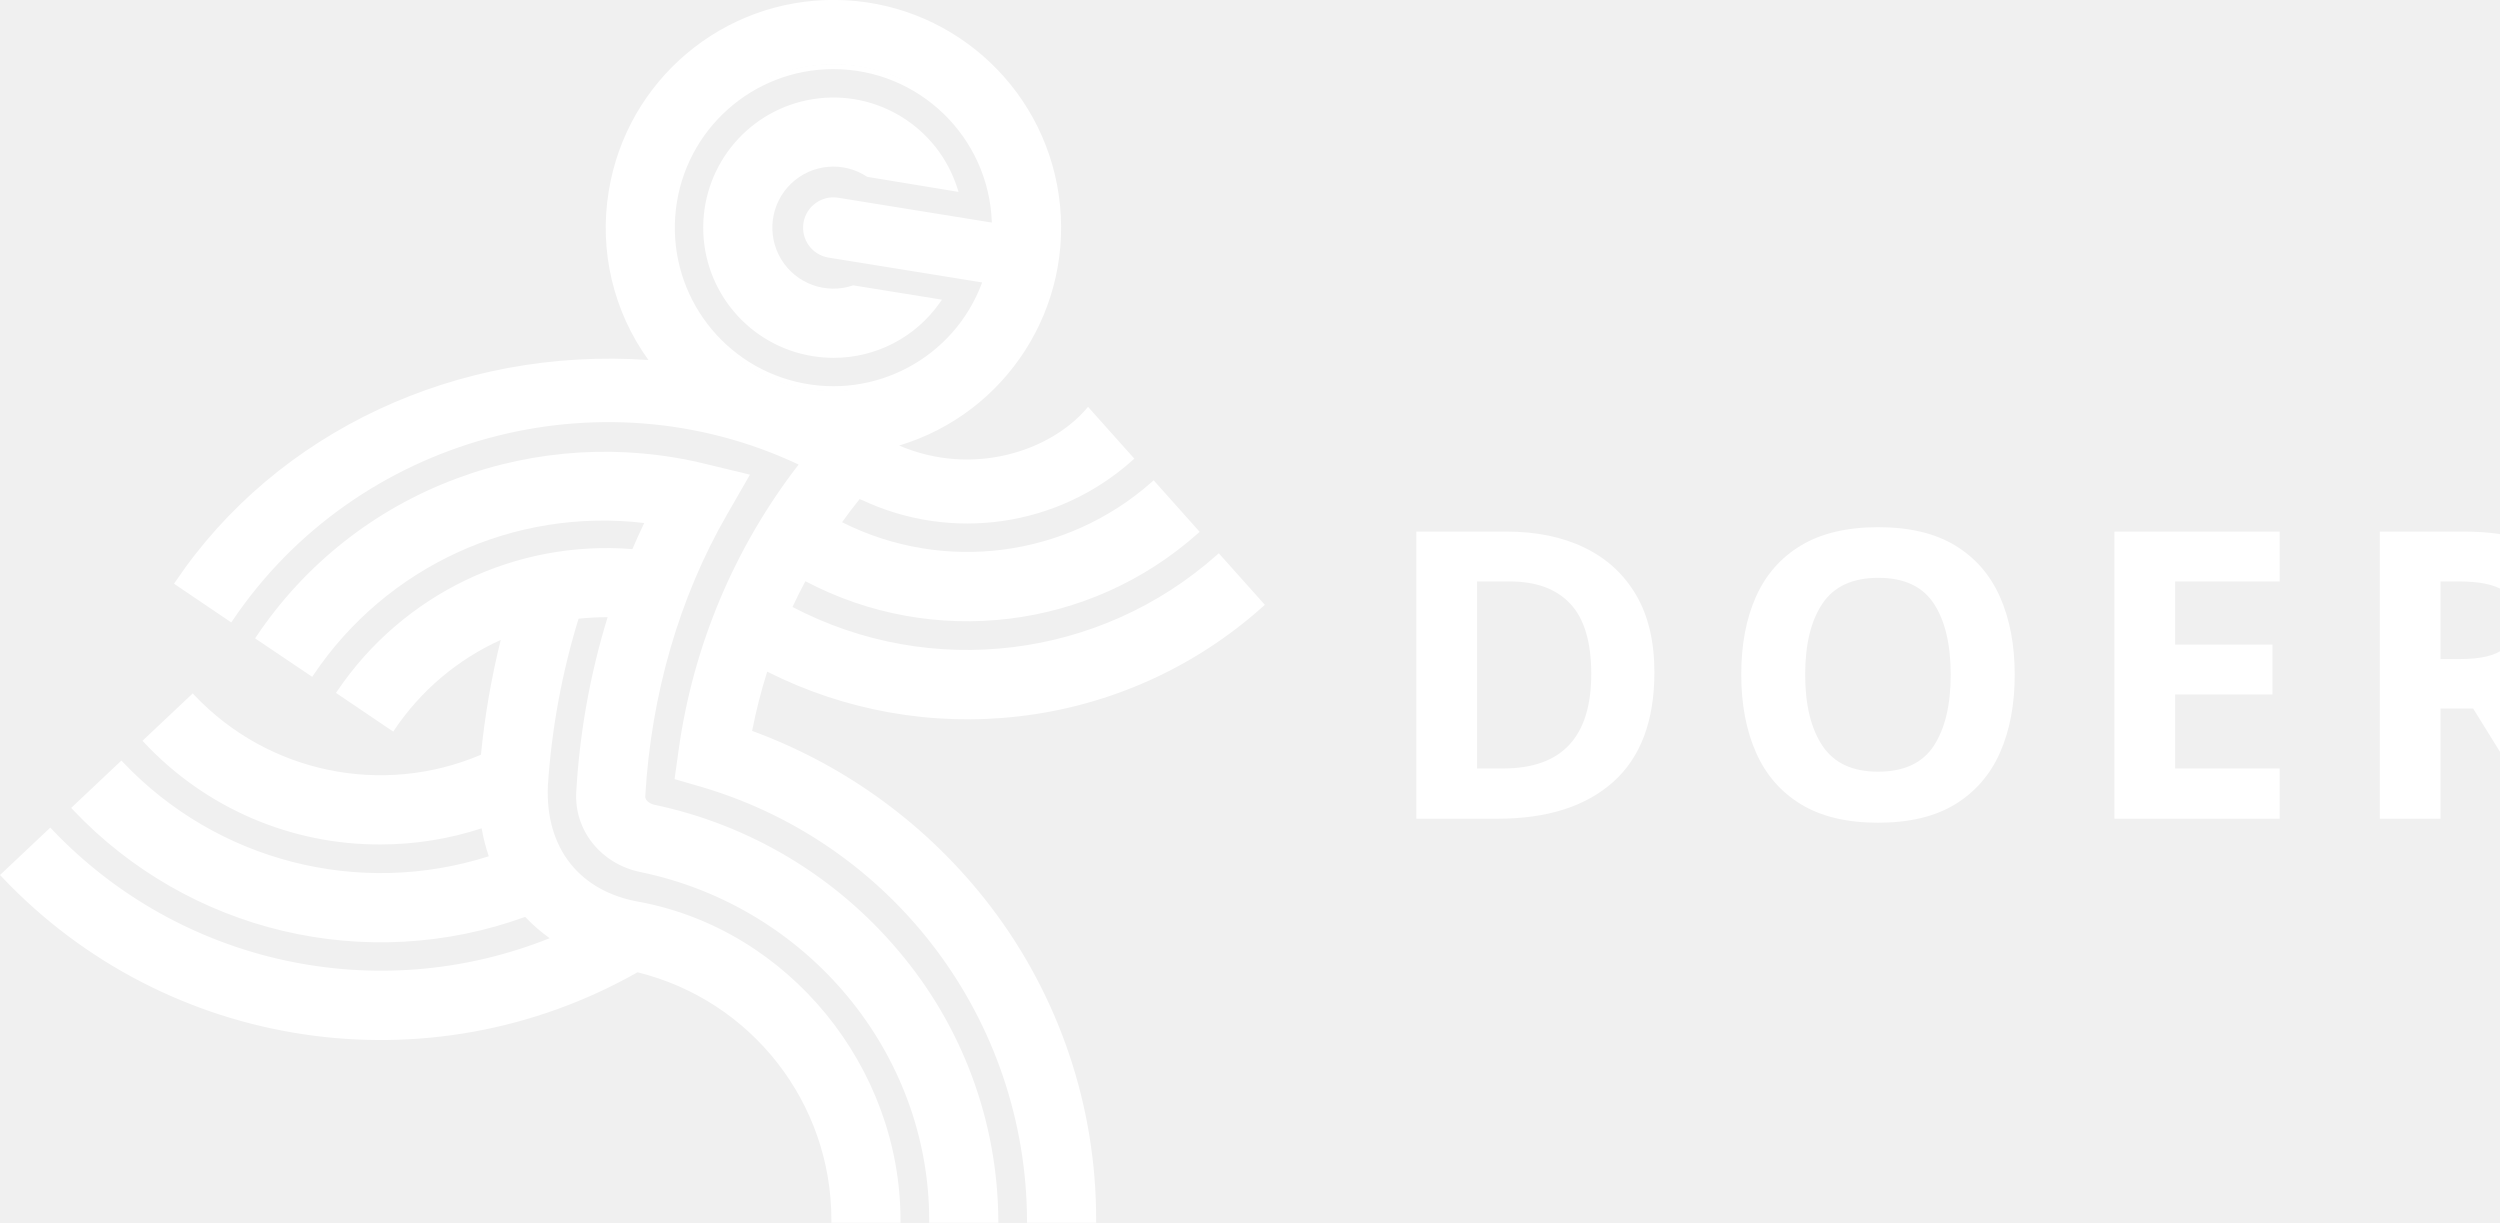
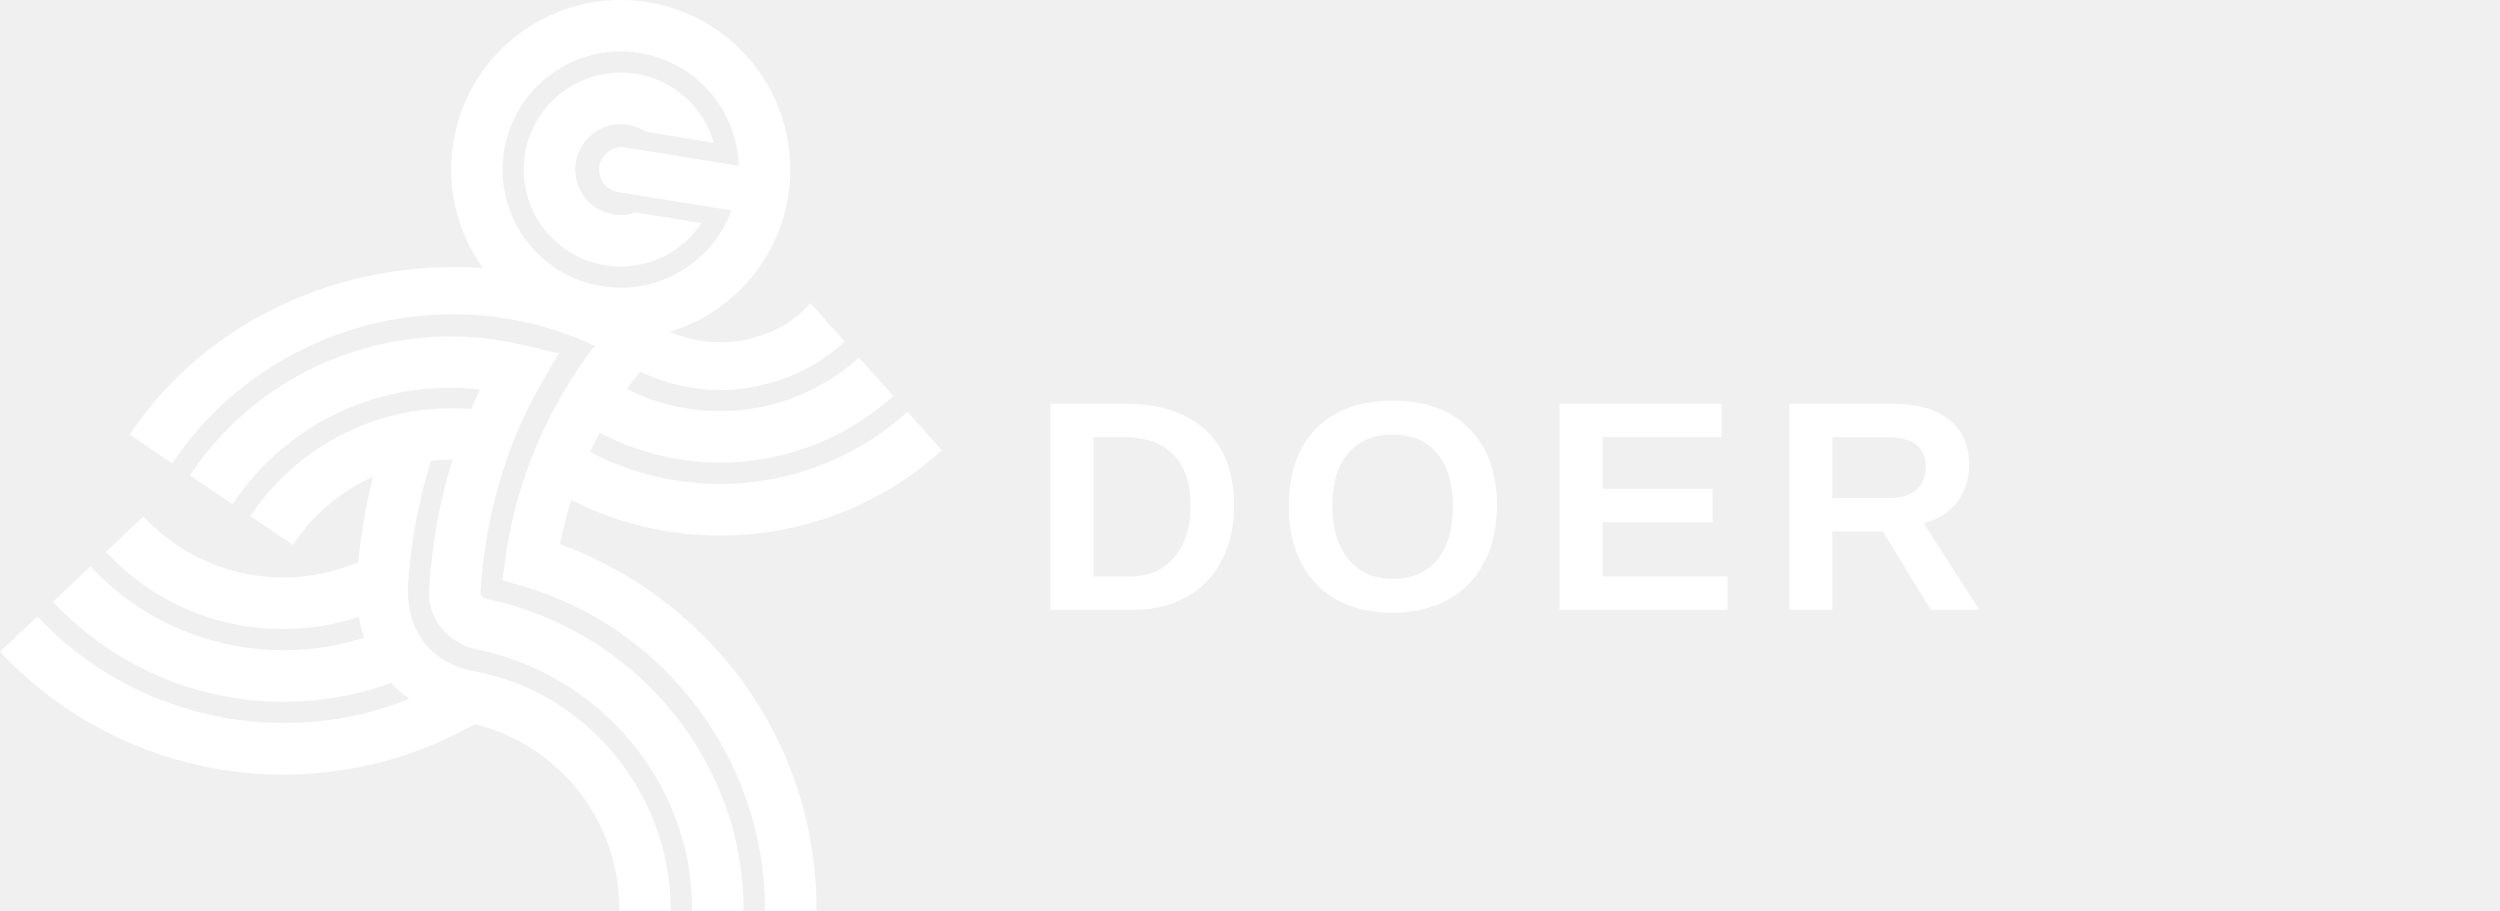
- <svg xmlns="http://www.w3.org/2000/svg" viewBox="0 0 497.36 243.26">
+ <svg xmlns="http://www.w3.org/2000/svg" viewBox="0 0 1561.36 568.76">
  <defs>
-     <style>.cls-1{opacity:0.99;font-size:80px;font-family:Plateia-Bold, Plateia Bold;font-weight:700;letter-spacing:0.1em;}.cls-1,.cls-2{fill:#fff;}</style>
+     <style>.cls-1{opacity:0.99;font-size:187.05px;font-family:ArialNarrow-Bold,
+             Arial;font-weight:700;letter-spacing:0.1em;}.cls-1,.cls-2{fill:#fff;}
+         </style>
  </defs>
  <g id="Layer_2" data-name="Layer 2">
    <g id="Layer_1-2" data-name="Layer 1">
-       <text class="cls-1" transform="translate(274.57 162.88)">DOER</text>
-       <path class="cls-2" d="M161.74,70.36A25.41,25.41,0,0,0,186.52,60l-16.66-2.7a12.53,12.53,0,0,1-6.08.52,12.65,12.65,0,1,1,9-23L190,37.55a25.39,25.39,0,1,0-28.24,32.81Z" />
-       <path class="cls-2" d="M165.86,71.19a26,26,0,0,1-4.2-.34A25.89,25.89,0,1,1,190.45,37.4l.25.78-18.18-3a12.14,12.14,0,1,0-2.82,21.6l.12,0,17.58,2.84-.47.66A25.75,25.75,0,0,1,165.86,71.19Zm-.08-50.8a24.9,24.9,0,1,0,19.86,39.93L169.9,57.77a13.14,13.14,0,0,1-17.08-14.58A13.16,13.16,0,0,1,167.9,32.32a12.85,12.85,0,0,1,5.08,2l16.25,2.63a24.77,24.77,0,0,0-19.46-16.21A24.5,24.5,0,0,0,165.78,20.39Z" />
-       <path class="cls-2" d="M149,145.69a105.28,105.28,0,0,1,3.27-12.83,87.76,87.76,0,0,0,98.59-12.63l-8.49-9.51A75,75,0,0,1,157,120.92c.94-2,1.95-4,3-6a68.31,68.31,0,0,0,77.94-9.19l-8.49-9.51a55.59,55.59,0,0,1-62.69,7.86q2-2.79,4.13-5.44l.15.07.18.11v0A48.84,48.84,0,0,0,225,91.21l-8.49-9.51c-8,9.23-24.3,13.8-39,6.83A44.81,44.81,0,1,0,130,72.2c-34.81-2.75-73,11.53-94.72,43.74l10.57,7.14A90.39,90.39,0,0,1,159.66,92.2a119,119,0,0,0-24.15,57l-.76,5.45,5.27,1.55a90.77,90.77,0,0,1,64.8,86.59h12.75a102,102,0,0,0-21-62.22A104.1,104.1,0,0,0,149,145.69ZM134.17,40.17a32,32,0,0,1,63.66,4.7l-31.15-5a5.54,5.54,0,1,0-1.76,10.93l31.14,5a32,32,0,0,1-61.89-15.63Z" />
-       <path class="cls-2" d="M218.07,243.26H204.32v-.5a90.28,90.28,0,0,0-64.44-86.11L134.2,155l.82-5.87a119.68,119.68,0,0,1,23.86-56.71c-39.68-18.7-88-5.45-112.59,31l-.28.41-11.39-7.7.28-.41C55.07,85.8,91.05,69,129,71.62a44.87,44.87,0,0,1-7.9-33.56,45.29,45.29,0,1,1,57.78,50.58c14.7,6.28,30,1.07,37.21-7.27l.37-.43,9.21,10.31-.38.33a49.24,49.24,0,0,1-53.92,7.84l0,.06-.34-.21c-1.21,1.51-2.39,3.06-3.51,4.62a55.39,55.39,0,0,0,61.62-8l.37-.34,9.16,10.26-.38.33a69,69,0,0,1-78.06,9.49c-.9,1.68-1.76,3.4-2.57,5.12a74.8,74.8,0,0,0,84.44-10.35l.37-.33,9.16,10.25-.37.34a87.7,87.7,0,0,1-48.55,21.85,88.39,88.39,0,0,1-50.08-8.89,108.32,108.32,0,0,0-3,11.79A105.32,105.32,0,0,1,197,180.24a102.41,102.41,0,0,1,21.07,62.52Zm-12.75-1h11.75a101.39,101.39,0,0,0-20.87-61.42,104.12,104.12,0,0,0-47.36-34.68l-.41-.14.08-.42a107.32,107.32,0,0,1,3.3-12.89l.18-.56.52.27a86.75,86.75,0,0,0,97.66-12.23l-7.83-8.76a75.8,75.8,0,0,1-85.62,9.93l-.41-.22.19-.43c.95-2,2-4.07,3-6l.24-.44.44.24a68,68,0,0,0,77-8.79l-7.82-8.77a56.38,56.38,0,0,1-62.88,7.6l-.51-.26.33-.47c1.31-1.85,2.71-3.69,4.15-5.47l.25-.31.7.34a48.24,48.24,0,0,0,52.82-7.18l-7.78-8.71c-7.78,8.6-24,13.75-39.25,6.53L176,88.4l1.31-.35a44.28,44.28,0,1,0-55.21-49.83,43.91,43.91,0,0,0,8.35,33.68l.67.89L130,72.7c-37.8-3-73.77,13.52-94,43.1l9.74,6.58A90.9,90.9,0,0,1,159.88,91.75l.56.27-.39.49a118.64,118.64,0,0,0-24,56.73l-.7,5,4.86,1.43A91.29,91.29,0,0,1,205.32,242.26ZM165.85,77.84a32.54,32.54,0,0,1-19.08-58.93,32.52,32.52,0,0,1,51.56,26v.6L166.6,40.32a5,5,0,1,0-1.6,9.94l31.73,5.14-.2.56A32.46,32.46,0,0,1,165.85,77.84Zm-.1-64.09a31.54,31.54,0,1,0,29.64,42.44l-30.55-4.94a6,6,0,1,1,1.92-11.91l30.56,4.94a31.57,31.57,0,0,0-31.57-30.53Z" />
-       <path class="cls-2" d="M130.08,160.52c-1.14-.24-2.27-1.12-2.21-2.19,1.18-20.31,6.81-39.75,16.3-56.19l4.26-7.39-8.28-2A83.86,83.86,0,0,0,91,95.67a82.08,82.08,0,0,0-39.56,31.16L62,134a69.79,69.79,0,0,1,66.94-30.32q-1.45,3-2.78,6.12a64,64,0,0,0-58.6,28l10.57,7.13a51.06,51.06,0,0,1,22.26-18.41,157,157,0,0,0-4.21,24,51.41,51.41,0,0,1-57.87-11.83L29,147.41a64.16,64.16,0,0,0,67.19,16.72,36.11,36.11,0,0,0,1.67,6.53A70.88,70.88,0,0,1,24.15,152l-9.28,8.74a83.73,83.73,0,0,0,89.73,21.07,32.22,32.22,0,0,0,5.76,5A90.39,90.39,0,0,1,10,165.35L.71,174.1a103.16,103.16,0,0,0,126,18.79,51.52,51.52,0,0,1,39.15,49.87h12.75c0-31.3-22.94-57.47-51.39-62.82-12.33-2.09-19.33-10.95-18.76-23.72a145.57,145.57,0,0,1,6.22-33.59,53.94,53.94,0,0,1,6.84-.34,146.14,146.14,0,0,0-6.42,35.3c-.43,7.36,4.77,13.85,12.37,15.41,33.52,6.92,57.85,36.26,57.85,69.76h12.75a83,83,0,0,0-19.75-53.34A86.28,86.28,0,0,0,130.08,160.52Z" />
-       <path class="cls-2" d="M198.61,243.26H184.86v-.5c0-33.27-24.16-62.4-57.46-69.27-7.83-1.61-13.2-8.31-12.76-15.93a146.53,146.53,0,0,1,6.24-34.77,49.92,49.92,0,0,0-5.78.3,145.64,145.64,0,0,0-6.1,33.16c-.56,12.48,6.3,21.16,18.34,23.2,29.54,5.56,51.81,32.77,51.81,63.31v.5H165.4v-.5a50.71,50.71,0,0,0-38.57-49.33,103.7,103.7,0,0,1-126.49-19L0,174.08l10-9.43.35.36a90.28,90.28,0,0,0,99,21.64,33.51,33.51,0,0,1-4.87-4.24A84.25,84.25,0,0,1,14.5,161.09l-.34-.36,10-9.43.34.37a70.67,70.67,0,0,0,72.74,18.68,36.52,36.52,0,0,1-1.42-5.56A64.72,64.72,0,0,1,75.69,168a64,64,0,0,1-47-20.26l-.35-.36,10-9.43.34.36a51,51,0,0,0,57,11.84,158.79,158.79,0,0,1,3.94-22.84,50.63,50.63,0,0,0-21.11,17.82l-.28.42-11.39-7.7.28-.41a64.68,64.68,0,0,1,58.69-28.2c.75-1.75,1.54-3.49,2.35-5.19a69.43,69.43,0,0,0-65.77,30.19l-.28.41L50.75,127l.28-.42A82.52,82.52,0,0,1,90.83,95.2a84.31,84.31,0,0,1,49.43-2.93l8.94,2.16-4.6,8c-9.44,16.37-15.06,35.73-16.23,56-.05.79.9,1.48,1.81,1.67h0a86.88,86.88,0,0,1,48.57,29.07,83.53,83.53,0,0,1,19.86,53.66Zm-12.75-1h11.75A82.5,82.5,0,0,0,178,189.75,85.83,85.83,0,0,0,130,161h0c-1.33-.27-2.69-1.31-2.61-2.7,1.18-20.4,6.84-39.9,16.37-56.41l3.92-6.81L140,93.24a83.39,83.39,0,0,0-48.86,2.9,81.51,81.51,0,0,0-39,30.56l9.73,6.57A70.46,70.46,0,0,1,129,103.15l.69.09-.31.63c-1,2-1.9,4-2.77,6.1l-.15.33-.36,0a63.7,63.7,0,0,0-57.85,27.32L78,144.17A51.52,51.52,0,0,1,100.19,126l.93-.39-.25,1a159.09,159.09,0,0,0-4.2,24l0,.29-.27.12a52,52,0,0,1-58.08-11.59l-8.55,8.06a63,63,0,0,0,46,19.58,63.64,63.64,0,0,0,20.37-3.36l.57-.19.09.59a35,35,0,0,0,1.64,6.45l.17.48-.49.16a71.64,71.64,0,0,1-73.91-18.43l-8.55,8.06a83.21,83.21,0,0,0,88.84,20.58l.32-.11.22.25a32,32,0,0,0,5.68,4.86l.77.52-.86.36A91.29,91.29,0,0,1,10,166.06l-8.55,8.06A102.68,102.68,0,0,0,126.5,192.46l.18-.1.19,0a51.69,51.69,0,0,1,39.53,49.85h11.75c-.24-29.86-22.08-56.39-51-61.83-12.58-2.13-19.74-11.19-19.16-24.23a146.33,146.33,0,0,1,6.24-33.71l.1-.31.32,0a50.87,50.87,0,0,1,6.9-.35h.67l-.2.64a145.9,145.9,0,0,0-6.39,35.18c-.41,7.11,4.62,13.38,12,14.89C161.2,179.44,185.62,208.73,185.86,242.26Z" />
+       <text class="cls-1" transform="translate(643.49 380.83)">DOER</text>
+       <path class="cls-2" d="M378.17,164.51a59.43,59.43,0,0,0,57.94-24.32l-39-6.31a29.26,29.26,0,0,1-14.22,1.2A29.57,29.57,0,1,1,404,81.3l40.16,6.51a59.36,59.36,0,1,0-66,76.7Z" />
+       <path class="cls-2" d="M387.8,166.46a61.71,61.71,0,0,1-9.82-.79A60.55,60.55,0,1,1,445.3,87.45l.58,1.82-42.51-7a28.38,28.38,0,1,0-20.25,51.65,28.42,28.42,0,0,0,13.66-1.15l.27-.1,41.11,6.65-1.09,1.53A60.23,60.23,0,0,1,387.8,166.46Zm-.18-118.77A58.21,58.21,0,1,0,434,141l-36.79-6a30.72,30.72,0,1,1-4.69-59.52,30.36,30.36,0,0,1,11.89,4.63l38,6.15a58.19,58.19,0,0,0-54.83-38.65Z" />
+       <path class="cls-2" d="M348.39,340.63a248.65,248.65,0,0,1,7.67-30c72.43,37.15,164.49,29.43,230.51-29.52l-19.86-22.24c-57.57,51.42-137.86,57-199.73,23.84q3.31-7.12,7.06-14.05C430.6,299.16,503.83,294,556.26,247.18L536.41,225a130,130,0,0,1-146.58,18.37q4.6-6.51,9.66-12.72l.34.17.42.27,0-.06A114.17,114.17,0,0,0,526,213.25L506.1,191c-18.61,21.59-56.82,32.29-91.28,16A104.76,104.76,0,1,0,304,168.82c-81.39-6.44-170.59,27-221.46,102.26l24.7,16.68c59.24-87.69,173.32-116.66,266-72.18a278,278,0,0,0-56.46,133.2l-1.78,12.73,12.33,3.63c89.21,26.27,151.5,109.52,151.5,202.45H508.7a238.44,238.44,0,0,0-49-145.47A243.49,243.49,0,0,0,348.39,340.63ZM313.7,93.93a74.91,74.91,0,0,1,148.85,11L389.72,93.12a12.94,12.94,0,0,0-4.13,25.55l72.82,11.79A74.91,74.91,0,0,1,313.7,93.93Z" />
+       <path class="cls-2" d="M509.87,568.76H477.72v-1.17c0-92.42-62-175.21-150.66-201.33l-13.29-3.92,1.91-13.72A279.91,279.91,0,0,1,371.48,216c-92.77-43.71-205.71-12.74-263.24,72.41l-.65,1L81,271.39l.65-1c47.17-69.81,131.28-109.11,220-103A105,105,0,0,1,283.12,89a105.89,105.89,0,1,1,135.1,118.26c34.37,14.69,70.19,2.51,87-17l.87-1,21.52,24.1-.87.78a115.15,115.15,0,0,1-126.07,18.34l-.1.13-.8-.48c-2.84,3.52-5.59,7.14-8.21,10.79a129.49,129.49,0,0,0,144.07-18.82l.87-.78,21.41,24-.87.78a161.42,161.42,0,0,1-182.53,22.19c-2.1,3.91-4.11,7.93-6,12A174.88,174.88,0,0,0,565.93,258l.87-.78,21.42,24-.88.78a204.92,204.92,0,0,1-113.49,51.09,206.53,206.53,0,0,1-117.1-20.77,248.4,248.4,0,0,0-7,27.56,246.1,246.1,0,0,1,110.88,81.54,239.57,239.57,0,0,1,49.26,146.18Zm-29.81-2.34h27.47a237.18,237.18,0,0,0-48.78-143.59A243.66,243.66,0,0,0,348,341.73l-.95-.33.19-1a252.21,252.21,0,0,1,7.7-30.14l.43-1.31,1.22.63C432,348.28,521.48,337,584.91,281l-18.3-20.49a177.22,177.22,0,0,1-200.18,23.22l-1-.52.46-1c2.21-4.77,4.59-9.52,7.09-14.12l.55-1,1,.56a159.08,159.08,0,0,0,180-20.55l-18.3-20.5a131.83,131.83,0,0,1-147,17.76l-1.19-.61.77-1.1c3.07-4.33,6.34-8.63,9.71-12.78l.59-.72,1.63.79a112.81,112.81,0,0,0,123.5-16.78l-18.19-20.38c-18.21,20.11-56.09,32.17-91.79,15.28l-2.86-1.36,3.06-.82A103.54,103.54,0,1,0,285.43,89.36,102.65,102.65,0,0,0,305,168.11l1.56,2.08-2.59-.21c-88.37-7-172.47,31.6-219.74,100.78L107,286.14a212.52,212.52,0,0,1,266.85-71.61l1.31.63-.9,1.14A277.58,277.58,0,0,0,318,348.94l-1.63,11.73L327.72,364C417.05,390.32,479.54,473.44,480.06,566.42ZM387.77,182a76.09,76.09,0,1,1,75.94-77.1l0,1.4-74.2-12a11.77,11.77,0,0,0-3.75,23.24l74.19,12-.46,1.31A75.92,75.92,0,0,1,387.77,182Zm-.23-149.85a73.75,73.75,0,1,0,69.3,99.25L385.4,119.83A14.11,14.11,0,0,1,389.91,92l71.44,11.56A73.61,73.61,0,0,0,399.43,33.1,74.66,74.66,0,0,0,387.54,32.14Z" />
+       <path class="cls-2" d="M304.14,375.3c-2.65-.55-5.32-2.61-5.17-5.11,2.76-47.5,15.93-92.93,38.12-131.38l10-17.26-19.36-4.68a196.16,196.16,0,0,0-114.91,6.81,191.92,191.92,0,0,0-92.5,72.86L145,313.23c35.1-52,95-78.55,156.52-70.89q-3.44,7-6.53,14.32A149.71,149.71,0,0,0,158,322l24.7,16.68a119.23,119.23,0,0,1,52.05-43,368.54,368.54,0,0,0-9.85,56.22A120.18,120.18,0,0,1,89.58,324.22l-21.7,20.44A150,150,0,0,0,225,383.75,84.66,84.66,0,0,0,228.87,399c-59.16,19.45-127,4.62-172.41-43.62l-21.7,20.44a195.73,195.73,0,0,0,209.79,49.27A76.38,76.38,0,0,0,258,436.68C179.35,469.35,85.15,452.2,23.34,386.61L1.65,407.05A241.17,241.17,0,0,0,296.36,451,120.47,120.47,0,0,1,387.9,567.59h29.81c0-73.18-53.65-134.35-120.17-146.87-28.81-4.89-45.19-25.61-43.86-55.46a340.44,340.44,0,0,1,14.55-78.53,120.3,120.3,0,0,1,16-.8,342,342,0,0,0-15,82.53c-1,17.22,11.16,32.38,28.91,36,78.39,16.18,135.28,84.77,135.28,163.1h29.81c0-45.09-16.4-89.37-46.18-124.7A201.88,201.88,0,0,0,304.14,375.3Z" />
+       <path class="cls-2" d="M464.38,568.76H432.23v-1.17c0-77.77-56.5-145.89-134.35-162C279.56,401.86,267,386.2,268,368.39a343,343,0,0,1,14.59-81.3,115.23,115.23,0,0,0-13.51.72,339.53,339.53,0,0,0-14.27,77.53c-1.3,29.17,14.73,49.45,42.88,54.23,69.07,13,121.15,76.63,121.15,148v1.17H386.73v-1.17a118.55,118.55,0,0,0-90.2-115.34A242.34,242.34,0,0,1,.8,407.85L0,407,23.39,385l.8.85c58.94,62.54,151.67,82.74,231.4,50.6a76.51,76.51,0,0,1-11.36-9.92A196.95,196.95,0,0,1,33.91,376.66l-.8-.85L56.5,353.76l.81.85c43.25,45.91,109.88,63,170.06,43.68a87.77,87.77,0,0,1-3.32-13A151.35,151.35,0,0,1,177,392.83,149.58,149.58,0,0,1,67,345.46l-.8-.85,23.39-22.05.81.85a119.19,119.19,0,0,0,133.34,27.67A372.36,372.36,0,0,1,233,297.69a118.19,118.19,0,0,0-49.36,41.67l-.65,1-26.64-18,.65-1a151.23,151.23,0,0,1,137.22-65.93c1.75-4.09,3.6-8.16,5.5-12.12a162.37,162.37,0,0,0-153.78,70.57l-.66,1-26.63-18,.65-1a193.08,193.08,0,0,1,93.06-73.31A197.38,197.38,0,0,1,328,215.73l20.89,5.05L338.1,239.39c-22.09,38.29-35.21,83.54-38,130.87-.1,1.84,2.12,3.46,4.25,3.9h0a203,203,0,0,1,113.55,68c29.95,35.54,46.45,80.09,46.45,125.45Zm-29.82-2.34H462c-.27-44.41-16.55-88-45.89-122.77a200.68,200.68,0,0,0-112.24-67.2h0c-3.1-.64-6.29-3.08-6.1-6.33,2.77-47.68,16-93.29,38.27-131.9l9.18-15.9L327.4,218a194.92,194.92,0,0,0-114.22,6.76,190.79,190.79,0,0,0-91.28,71.46l22.76,15.38a164.71,164.71,0,0,1,157-70.43l1.62.2-.71,1.47c-2.26,4.65-4.45,9.45-6.5,14.27l-.33.78-.84-.07A148.91,148.91,0,0,0,159.6,321.7l22.76,15.38a120.48,120.48,0,0,1,51.9-42.49l2.18-.93-.59,2.29A369.36,369.36,0,0,0,226,352l-.06.69-.64.28a121.58,121.58,0,0,1-135.8-27.1l-20,18.84A147.27,147.27,0,0,0,177,390.49a149,149,0,0,0,47.64-7.85l1.31-.44.22,1.36A84.23,84.23,0,0,0,230,398.63l.4,1.13-1.14.38c-61,20-128.66,3.13-172.82-43.08l-20,18.84C73.35,414.65,123.22,436,177,436a194,194,0,0,0,67.17-12l.74-.26.52.57a75.2,75.2,0,0,0,13.27,11.38l1.81,1.22-2,.83c-80.71,33.5-175.06,13.6-235.18-49.5l-20,18.84C48.92,455.05,110.55,481.45,177,481.45A239.86,239.86,0,0,0,295.78,450l.4-.23.46.11a120.9,120.9,0,0,1,92.43,116.55h27.46c-.56-69.81-51.62-131.83-119.21-144.55-29.41-5-46.17-26.17-44.8-56.66a341.27,341.27,0,0,1,14.59-78.82l.23-.73.75-.09a121.35,121.35,0,0,1,16.14-.81l1.57,0-.47,1.49a340.05,340.05,0,0,0-14.95,82.25c-1,16.64,10.8,31.28,28,34.82C376.89,419.56,434,488,434.56,566.42Z" />
    </g>
  </g>
</svg>
